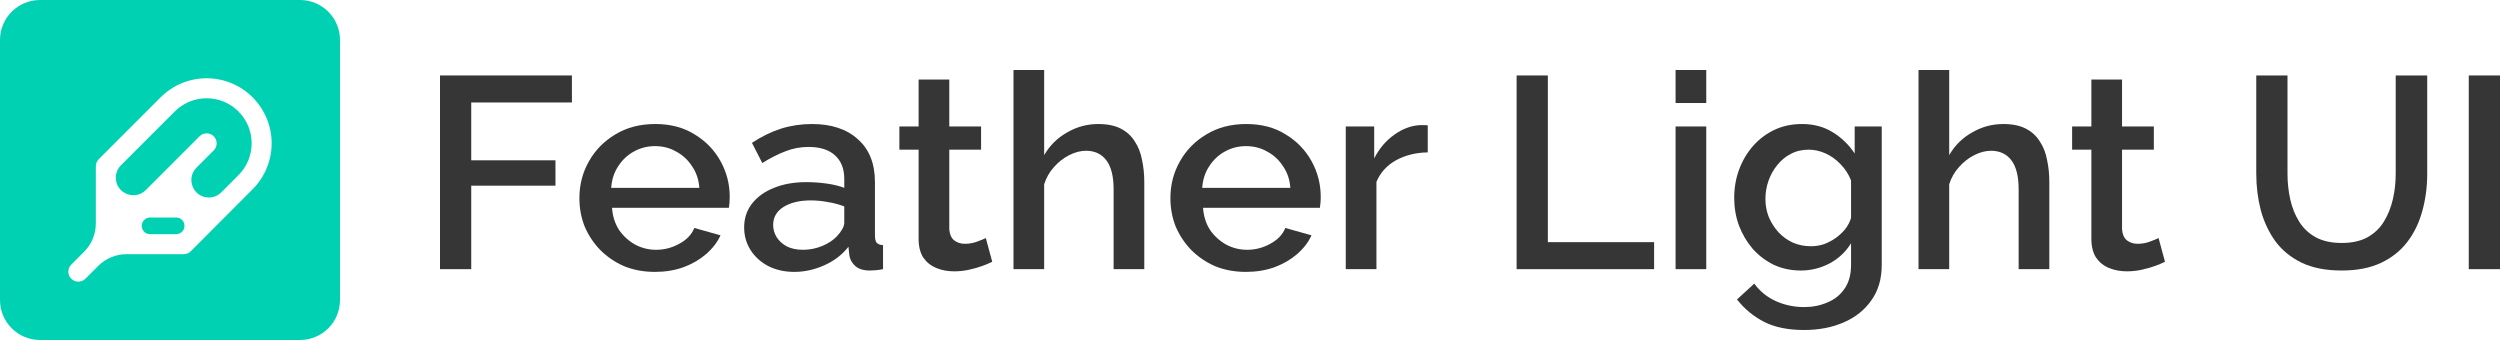
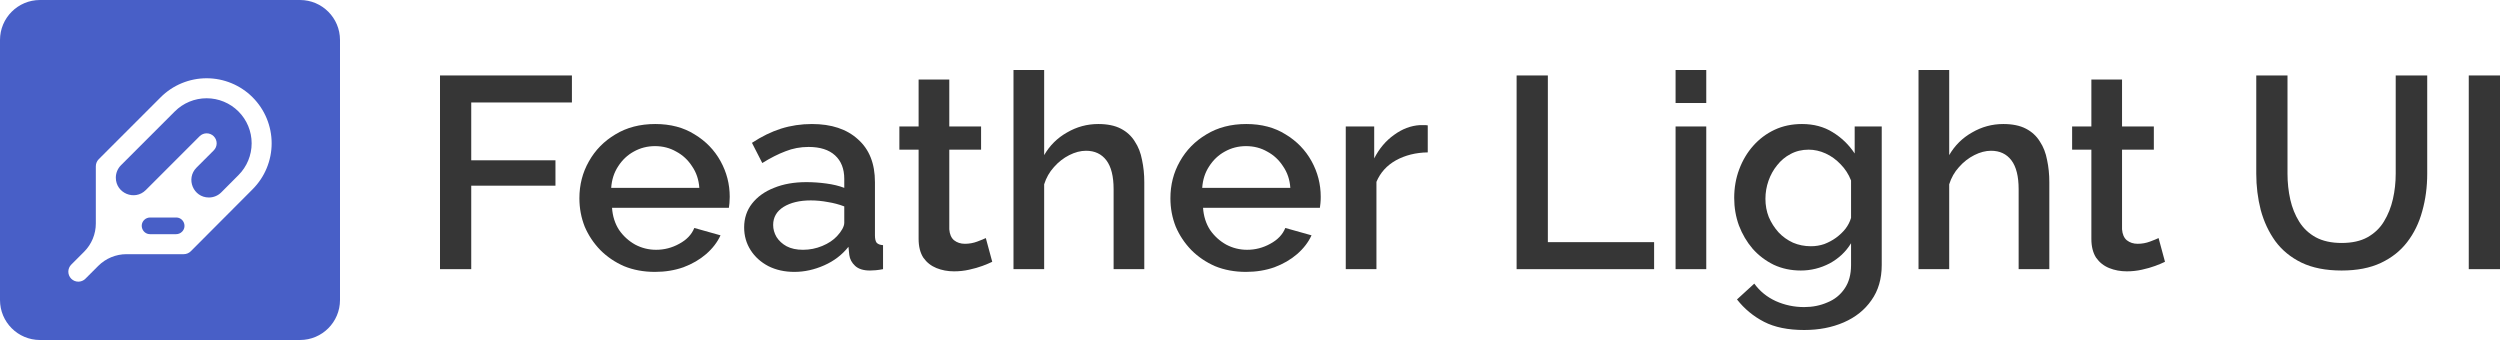
<svg xmlns="http://www.w3.org/2000/svg" width="250" height="34" viewBox="0 0 250 34" fill="none">
-   <path fill-rule="evenodd" clip-rule="evenodd" d="M34 4C34 1.791 32.209 0 30 0H4C1.791 0 0 1.791 0 4V30C0 32.209 1.791 34 4 34H30C32.209 34 34 32.209 34 30V4ZM20.662 7.826C18.937 7.826 17.283 8.511 16.064 9.73L9.876 15.918C9.689 16.105 9.583 16.36 9.583 16.625V22.346C9.583 23.407 9.162 24.424 8.412 25.174L7.126 26.46C6.736 26.85 6.736 27.483 7.126 27.874C7.517 28.264 8.15 28.264 8.54 27.874L9.826 26.588C10.576 25.838 11.594 25.417 12.654 25.417H18.375C18.641 25.417 18.895 25.311 19.083 25.123L22.657 21.538C22.722 21.487 22.781 21.428 22.832 21.363L25.26 18.927C26.48 17.707 27.165 16.053 27.165 14.329C27.165 12.604 26.48 10.95 25.26 9.73C24.041 8.511 22.387 7.826 20.662 7.826ZM18.204 23.172C18.048 23.328 17.835 23.417 17.614 23.417H15.009C14.267 23.417 13.895 22.519 14.42 21.994V21.994C14.576 21.838 14.788 21.75 15.009 21.75H17.614C18.356 21.75 18.728 22.646 18.204 23.172V23.172ZM21.374 15.04L19.652 16.762C18.549 17.865 19.33 19.75 20.889 19.75V19.75C21.354 19.75 21.8 19.565 22.129 19.236L23.845 17.514L23.846 17.513C24.691 16.668 25.165 15.523 25.165 14.329C25.165 13.134 24.691 11.989 23.846 11.145C23.002 10.3 21.856 9.826 20.662 9.826C19.468 9.826 18.322 10.3 17.478 11.145L12.097 16.525C11.768 16.854 11.583 17.301 11.583 17.766V17.766C11.583 19.329 13.473 20.112 14.579 19.007L19.959 13.626C20.35 13.236 20.983 13.236 21.374 13.626C21.764 14.017 21.764 14.65 21.374 15.04Z" fill="#00D1B2" />
+   <path fill-rule="evenodd" clip-rule="evenodd" d="M34 4C34 1.791 32.209 0 30 0H4C1.791 0 0 1.791 0 4V30C0 32.209 1.791 34 4 34H30C32.209 34 34 32.209 34 30V4ZM20.662 7.826C18.937 7.826 17.283 8.511 16.064 9.73L9.876 15.918C9.689 16.105 9.583 16.36 9.583 16.625V22.346C9.583 23.407 9.162 24.424 8.412 25.174L7.126 26.46C6.736 26.85 6.736 27.483 7.126 27.874C7.517 28.264 8.15 28.264 8.54 27.874L9.826 26.588C10.576 25.838 11.594 25.417 12.654 25.417H18.375C18.641 25.417 18.895 25.311 19.083 25.123L22.657 21.538C22.722 21.487 22.781 21.428 22.832 21.363L25.26 18.927C26.48 17.707 27.165 16.053 27.165 14.329C27.165 12.604 26.48 10.95 25.26 9.73C24.041 8.511 22.387 7.826 20.662 7.826ZM18.204 23.172C18.048 23.328 17.835 23.417 17.614 23.417H15.009C14.267 23.417 13.895 22.519 14.42 21.994V21.994C14.576 21.838 14.788 21.75 15.009 21.75H17.614C18.356 21.75 18.728 22.646 18.204 23.172V23.172ZM21.374 15.04L19.652 16.762C18.549 17.865 19.33 19.75 20.889 19.75V19.75C21.354 19.75 21.8 19.565 22.129 19.236L23.845 17.514L23.846 17.513C24.691 16.668 25.165 15.523 25.165 14.329C25.165 13.134 24.691 11.989 23.846 11.145C23.002 10.3 21.856 9.826 20.662 9.826C19.468 9.826 18.322 10.3 17.478 11.145L12.097 16.525C11.768 16.854 11.583 17.301 11.583 17.766V17.766C11.583 19.329 13.473 20.112 14.579 19.007L19.959 13.626C20.35 13.236 20.983 13.236 21.374 13.626C21.764 14.017 21.764 14.65 21.374 15.04Z" fill="#485FC7" />
  <path d="M44 26.916V7.546H57.191V10.247H47.124V16.03H55.546V18.568H47.124V26.916H44Z" fill="#363636" />
  <path d="M65.498 27.189C64.364 27.189 63.332 26.998 62.403 26.616C61.492 26.216 60.701 25.679 60.032 25.006C59.363 24.315 58.842 23.533 58.47 22.66C58.117 21.769 57.94 20.823 57.94 19.823C57.94 18.477 58.257 17.249 58.889 16.14C59.521 15.012 60.404 14.112 61.538 13.439C62.672 12.748 64.002 12.402 65.526 12.402C67.051 12.402 68.362 12.748 69.459 13.439C70.574 14.112 71.439 15.003 72.052 16.112C72.666 17.222 72.973 18.413 72.973 19.686C72.973 19.904 72.963 20.114 72.945 20.314C72.926 20.496 72.907 20.65 72.889 20.777H61.203C61.259 21.614 61.492 22.351 61.901 22.987C62.328 23.606 62.867 24.097 63.518 24.461C64.169 24.806 64.866 24.979 65.61 24.979C66.428 24.979 67.2 24.779 67.925 24.379C68.668 23.979 69.17 23.451 69.431 22.796L72.052 23.533C71.736 24.224 71.253 24.852 70.602 25.416C69.97 25.961 69.217 26.398 68.343 26.725C67.469 27.034 66.521 27.189 65.498 27.189ZM61.12 18.786H69.933C69.877 17.968 69.635 17.249 69.208 16.631C68.799 15.994 68.269 15.503 67.618 15.157C66.986 14.794 66.279 14.612 65.498 14.612C64.736 14.612 64.029 14.794 63.379 15.157C62.747 15.503 62.226 15.994 61.817 16.631C61.408 17.249 61.175 17.968 61.12 18.786Z" fill="#363636" />
  <path d="M74.415 22.742C74.415 21.832 74.675 21.041 75.196 20.368C75.735 19.677 76.47 19.15 77.399 18.786C78.329 18.404 79.407 18.213 80.634 18.213C81.285 18.213 81.945 18.259 82.615 18.349C83.302 18.44 83.907 18.586 84.427 18.786V17.886C84.427 16.885 84.121 16.103 83.507 15.539C82.893 14.976 82.01 14.694 80.858 14.694C80.04 14.694 79.268 14.839 78.543 15.13C77.818 15.403 77.046 15.794 76.228 16.303L75.196 14.284C76.163 13.648 77.13 13.175 78.097 12.866C79.082 12.556 80.114 12.402 81.192 12.402C83.144 12.402 84.678 12.911 85.794 13.93C86.928 14.93 87.495 16.358 87.495 18.213V23.533C87.495 23.879 87.551 24.124 87.662 24.27C87.793 24.415 88.006 24.497 88.304 24.515V26.916C88.025 26.971 87.774 27.007 87.551 27.025C87.328 27.043 87.142 27.052 86.993 27.052C86.342 27.052 85.85 26.898 85.515 26.589C85.18 26.279 84.985 25.916 84.929 25.497L84.846 24.679C84.213 25.479 83.405 26.098 82.419 26.534C81.434 26.971 80.439 27.189 79.435 27.189C78.468 27.189 77.604 26.998 76.841 26.616C76.079 26.216 75.484 25.679 75.057 25.006C74.629 24.333 74.415 23.578 74.415 22.742ZM83.702 23.615C83.925 23.378 84.102 23.142 84.232 22.906C84.362 22.669 84.427 22.46 84.427 22.278V20.641C83.907 20.441 83.358 20.296 82.782 20.205C82.206 20.096 81.638 20.041 81.081 20.041C79.965 20.041 79.054 20.259 78.347 20.696C77.66 21.132 77.316 21.732 77.316 22.496C77.316 22.915 77.427 23.315 77.65 23.697C77.892 24.079 78.227 24.388 78.654 24.624C79.1 24.861 79.649 24.979 80.3 24.979C80.969 24.979 81.611 24.852 82.224 24.597C82.838 24.342 83.33 24.015 83.702 23.615Z" fill="#363636" />
  <path d="M99.224 26.179C98.963 26.307 98.638 26.443 98.248 26.589C97.857 26.734 97.411 26.861 96.909 26.971C96.426 27.08 95.924 27.134 95.403 27.134C94.771 27.134 94.185 27.025 93.646 26.807C93.107 26.589 92.67 26.243 92.335 25.77C92.019 25.279 91.861 24.652 91.861 23.888V14.966H89.937V12.647H91.861V7.955H94.929V12.647H98.108V14.966H94.929V22.933C94.966 23.424 95.124 23.788 95.403 24.024C95.701 24.261 96.063 24.379 96.491 24.379C96.918 24.379 97.327 24.306 97.718 24.16C98.108 24.015 98.396 23.897 98.582 23.806L99.224 26.179Z" fill="#363636" />
  <path d="M114.429 26.916H111.361V18.922C111.361 17.631 111.119 16.667 110.636 16.03C110.152 15.394 109.474 15.076 108.6 15.076C108.061 15.076 107.503 15.221 106.926 15.512C106.35 15.803 105.839 16.203 105.392 16.712C104.946 17.204 104.621 17.776 104.416 18.431V26.916H101.349V7H104.416V15.512C104.974 14.548 105.736 13.793 106.703 13.248C107.67 12.684 108.711 12.402 109.827 12.402C110.738 12.402 111.491 12.556 112.086 12.866C112.681 13.175 113.146 13.602 113.48 14.148C113.834 14.675 114.075 15.294 114.205 16.003C114.354 16.694 114.429 17.431 114.429 18.213V26.916Z" fill="#363636" />
  <path d="M124.599 27.189C123.465 27.189 122.433 26.998 121.503 26.616C120.592 26.216 119.802 25.679 119.133 25.006C118.464 24.315 117.943 23.533 117.571 22.66C117.218 21.769 117.041 20.823 117.041 19.823C117.041 18.477 117.357 17.249 117.989 16.14C118.622 15.012 119.505 14.112 120.639 13.439C121.773 12.748 123.102 12.402 124.627 12.402C126.152 12.402 127.462 12.748 128.559 13.439C129.675 14.112 130.539 15.003 131.153 16.112C131.767 17.222 132.073 18.413 132.073 19.686C132.073 19.904 132.064 20.114 132.045 20.314C132.027 20.496 132.008 20.65 131.99 20.777H120.304C120.36 21.614 120.592 22.351 121.001 22.987C121.429 23.606 121.968 24.097 122.619 24.461C123.27 24.806 123.967 24.979 124.711 24.979C125.529 24.979 126.3 24.779 127.025 24.379C127.769 23.979 128.271 23.451 128.531 22.796L131.153 23.533C130.837 24.224 130.354 24.852 129.703 25.416C129.071 25.961 128.318 26.398 127.444 26.725C126.57 27.034 125.622 27.189 124.599 27.189ZM120.221 18.786H129.033C128.978 17.968 128.736 17.249 128.308 16.631C127.899 15.994 127.369 15.503 126.719 15.157C126.087 14.794 125.38 14.612 124.599 14.612C123.837 14.612 123.13 14.794 122.48 15.157C121.847 15.503 121.327 15.994 120.918 16.631C120.509 17.249 120.276 17.968 120.221 18.786Z" fill="#363636" />
  <path d="M142.775 15.239C141.585 15.257 140.525 15.521 139.596 16.03C138.685 16.54 138.034 17.258 137.644 18.186V26.916H134.576V12.647H137.42V15.839C137.922 14.857 138.582 14.075 139.401 13.493C140.219 12.893 141.083 12.566 141.994 12.511C142.18 12.511 142.329 12.511 142.44 12.511C142.571 12.511 142.682 12.52 142.775 12.538V15.239Z" fill="#363636" />
  <path d="M151.661 26.916V7.546H154.785V24.215H165.411V26.916H151.661Z" fill="#363636" />
  <path d="M167.558 26.916V12.647H170.626V26.916H167.558ZM167.558 10.301V7H170.626V10.301H167.558Z" fill="#363636" />
  <path d="M180.085 27.052C179.1 27.052 178.198 26.861 177.38 26.48C176.562 26.079 175.855 25.543 175.26 24.87C174.684 24.197 174.229 23.424 173.894 22.551C173.578 21.678 173.42 20.759 173.42 19.795C173.42 18.777 173.587 17.822 173.922 16.931C174.256 16.04 174.721 15.257 175.316 14.585C175.93 13.893 176.646 13.357 177.464 12.975C178.282 12.593 179.193 12.402 180.197 12.402C181.368 12.402 182.391 12.675 183.265 13.22C184.157 13.766 184.891 14.475 185.468 15.348V12.647H188.173V26.507C188.173 27.889 187.829 29.062 187.141 30.026C186.472 30.99 185.551 31.727 184.38 32.236C183.209 32.745 181.889 33 180.42 33C178.802 33 177.464 32.727 176.404 32.181C175.344 31.636 174.442 30.89 173.699 29.944L175.428 28.362C175.986 29.126 176.701 29.708 177.575 30.108C178.468 30.508 179.416 30.708 180.42 30.708C181.257 30.708 182.028 30.554 182.735 30.244C183.46 29.953 184.036 29.49 184.464 28.853C184.891 28.235 185.105 27.453 185.105 26.507V24.324C184.585 25.179 183.869 25.852 182.958 26.343C182.047 26.816 181.089 27.052 180.085 27.052ZM181.089 24.624C181.554 24.624 182 24.552 182.428 24.406C182.856 24.242 183.246 24.033 183.599 23.779C183.971 23.506 184.287 23.206 184.547 22.878C184.808 22.533 184.994 22.169 185.105 21.787V18.049C184.864 17.431 184.52 16.894 184.073 16.44C183.627 15.967 183.125 15.603 182.567 15.348C182.01 15.094 181.442 14.966 180.866 14.966C180.197 14.966 179.593 15.112 179.053 15.403C178.533 15.676 178.087 16.049 177.715 16.521C177.343 16.976 177.055 17.495 176.85 18.077C176.646 18.659 176.543 19.259 176.543 19.877C176.543 20.532 176.655 21.141 176.878 21.705C177.12 22.269 177.445 22.778 177.854 23.233C178.263 23.669 178.747 24.015 179.304 24.27C179.862 24.506 180.457 24.624 181.089 24.624Z" fill="#363636" />
  <path d="M204.932 26.916H201.864V18.922C201.864 17.631 201.622 16.667 201.139 16.03C200.655 15.394 199.977 15.076 199.103 15.076C198.564 15.076 198.006 15.221 197.43 15.512C196.853 15.803 196.342 16.203 195.896 16.712C195.449 17.204 195.124 17.776 194.92 18.431V26.916H191.852V7H194.92V15.512C195.477 14.548 196.24 13.793 197.206 13.248C198.173 12.684 199.214 12.402 200.33 12.402C201.241 12.402 201.994 12.556 202.589 12.866C203.184 13.175 203.649 13.602 203.984 14.148C204.337 14.675 204.578 15.294 204.709 16.003C204.857 16.694 204.932 17.431 204.932 18.213V26.916Z" fill="#363636" />
  <path d="M216.499 26.179C216.239 26.307 215.914 26.443 215.523 26.589C215.133 26.734 214.687 26.861 214.185 26.971C213.701 27.08 213.199 27.134 212.679 27.134C212.046 27.134 211.461 27.025 210.922 26.807C210.382 26.589 209.945 26.243 209.611 25.77C209.295 25.279 209.137 24.652 209.137 23.888V14.966H207.212V12.647H209.137V7.955H212.204V12.647H215.384V14.966H212.204V22.933C212.242 23.424 212.4 23.788 212.679 24.024C212.976 24.261 213.339 24.379 213.766 24.379C214.194 24.379 214.603 24.306 214.993 24.16C215.384 24.015 215.672 23.897 215.858 23.806L216.499 26.179Z" fill="#363636" />
  <path d="M234.16 27.052C232.58 27.052 231.241 26.789 230.144 26.261C229.066 25.734 228.192 25.015 227.523 24.106C226.872 23.197 226.389 22.16 226.072 20.996C225.775 19.832 225.626 18.622 225.626 17.367V7.546H228.75V17.367C228.75 18.259 228.843 19.122 229.029 19.959C229.215 20.777 229.512 21.514 229.921 22.169C230.33 22.824 230.879 23.342 231.567 23.724C232.273 24.106 233.138 24.297 234.16 24.297C235.202 24.297 236.066 24.106 236.754 23.724C237.461 23.324 238.009 22.796 238.399 22.142C238.809 21.469 239.106 20.723 239.292 19.904C239.478 19.086 239.571 18.24 239.571 17.367V7.546H242.722V17.367C242.722 18.695 242.555 19.95 242.22 21.132C241.904 22.296 241.402 23.324 240.714 24.215C240.045 25.088 239.171 25.779 238.093 26.289C237.014 26.798 235.704 27.052 234.16 27.052Z" fill="#363636" />
  <path d="M246.876 26.916V7.546H250V26.916H246.876Z" fill="#363636" />
</svg>
